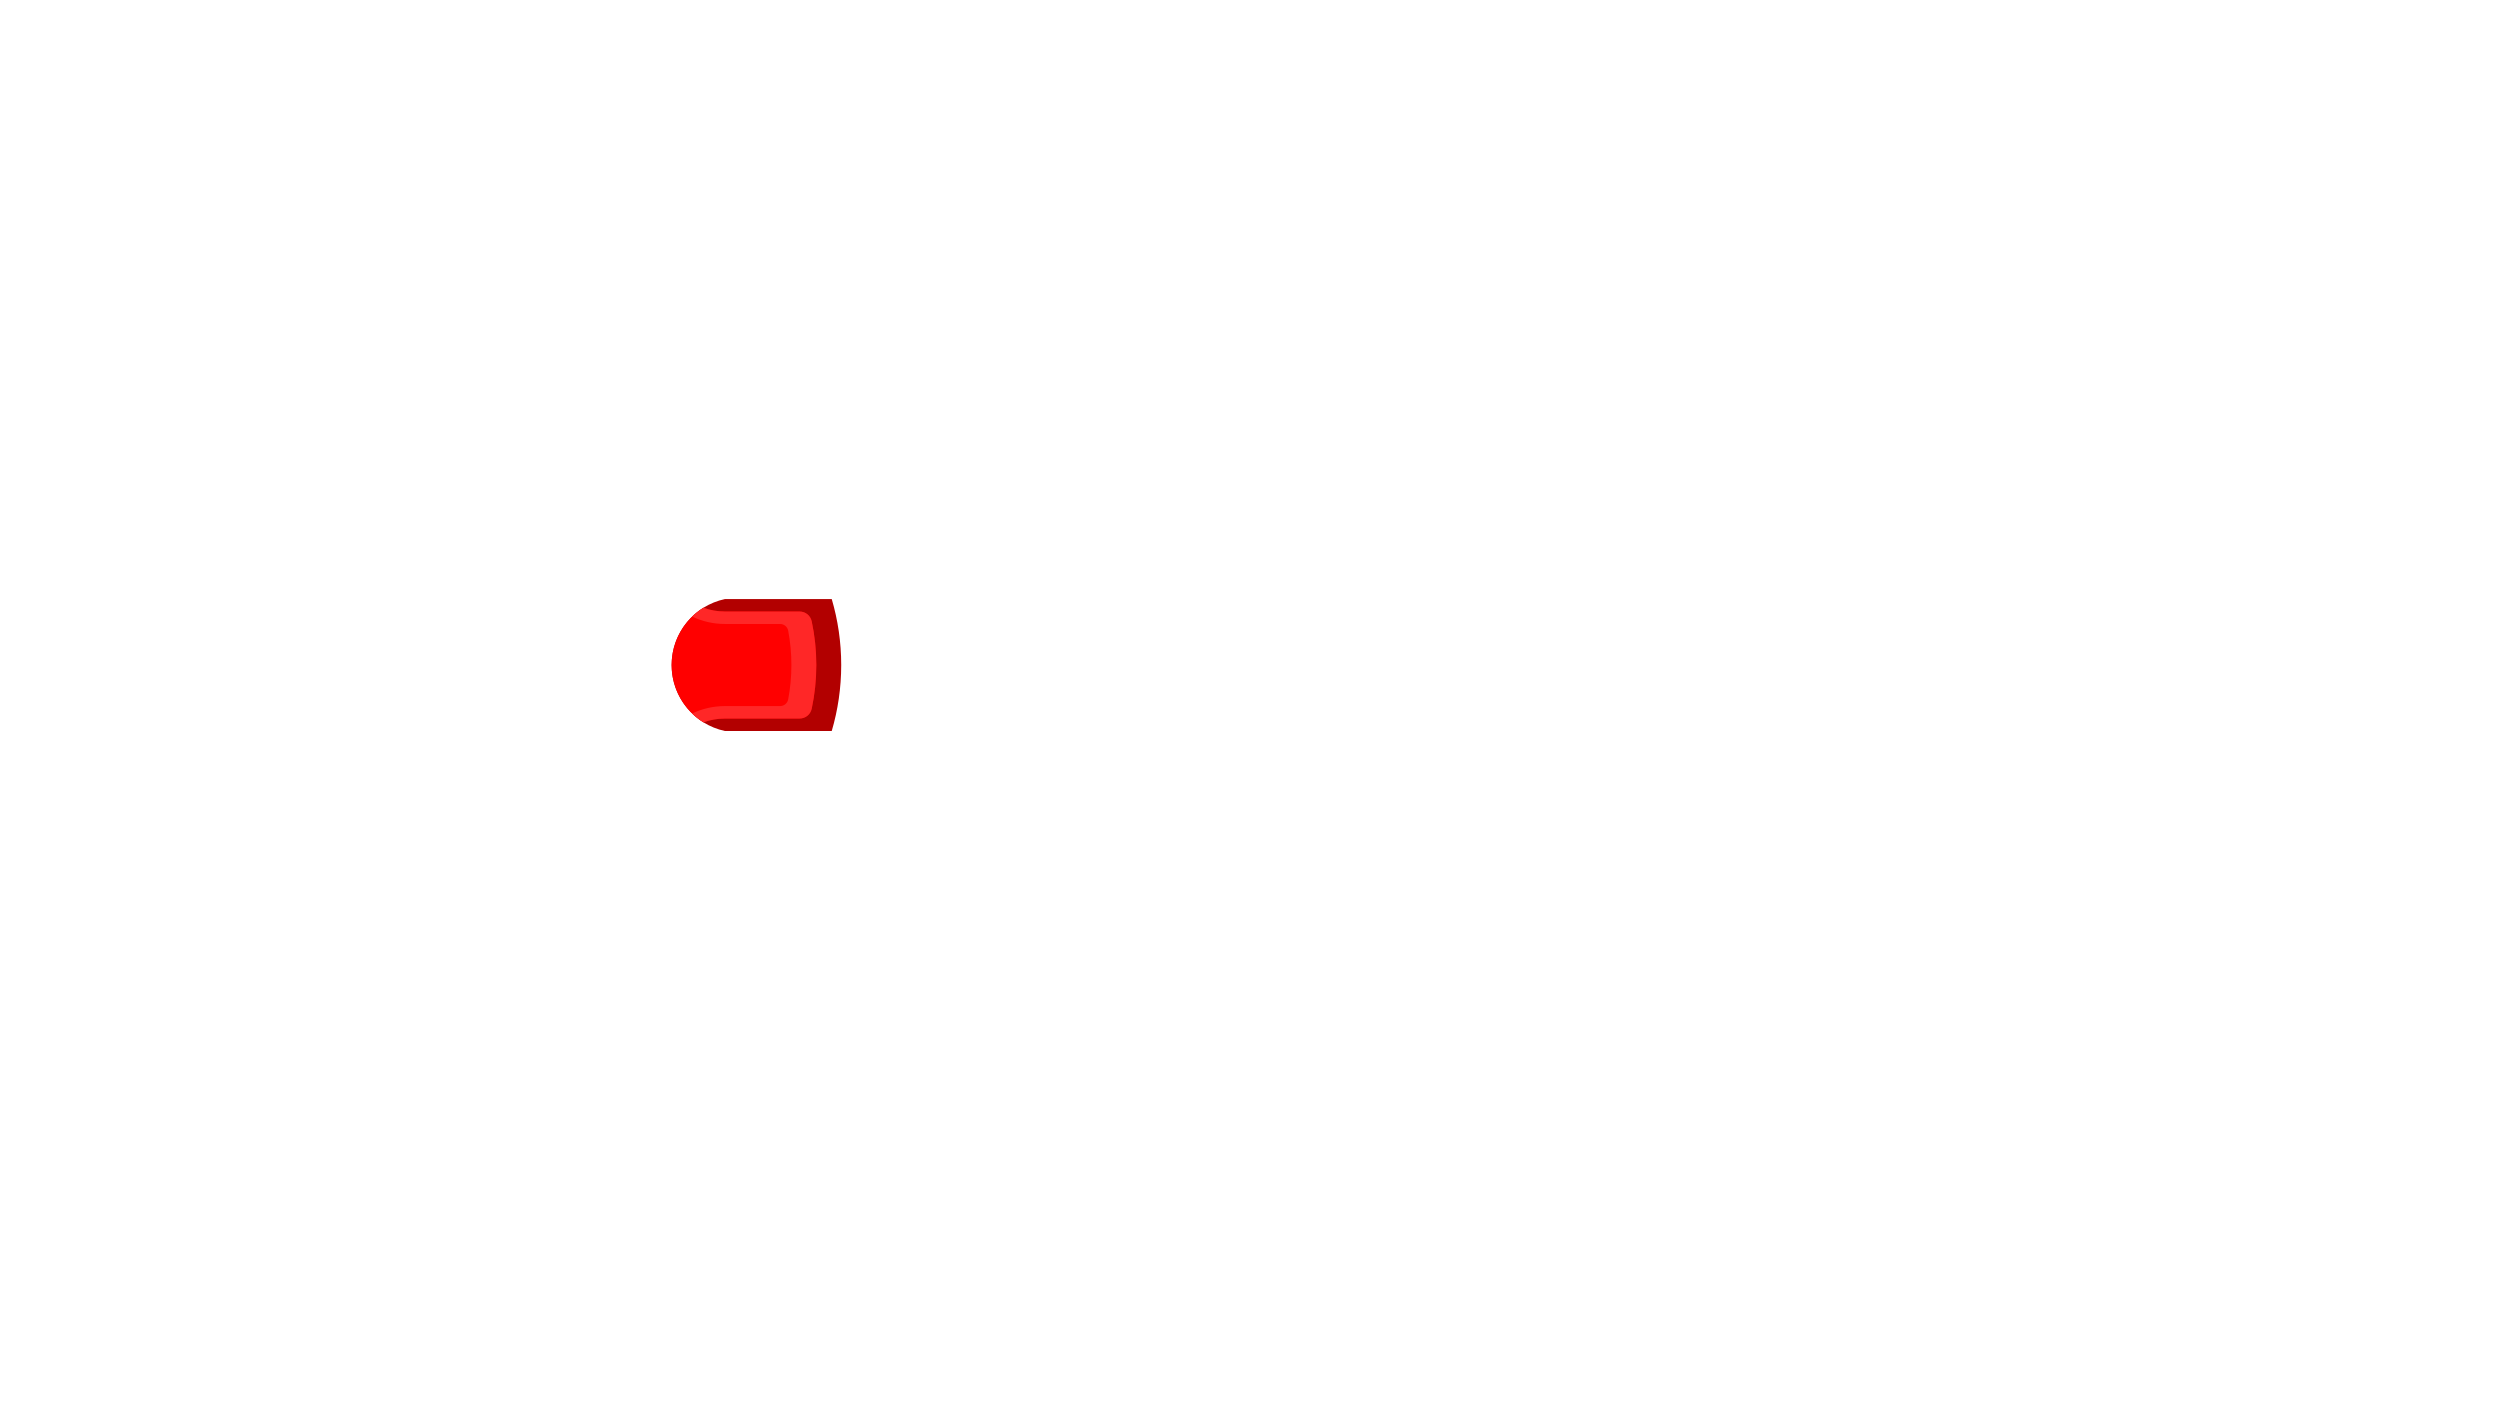
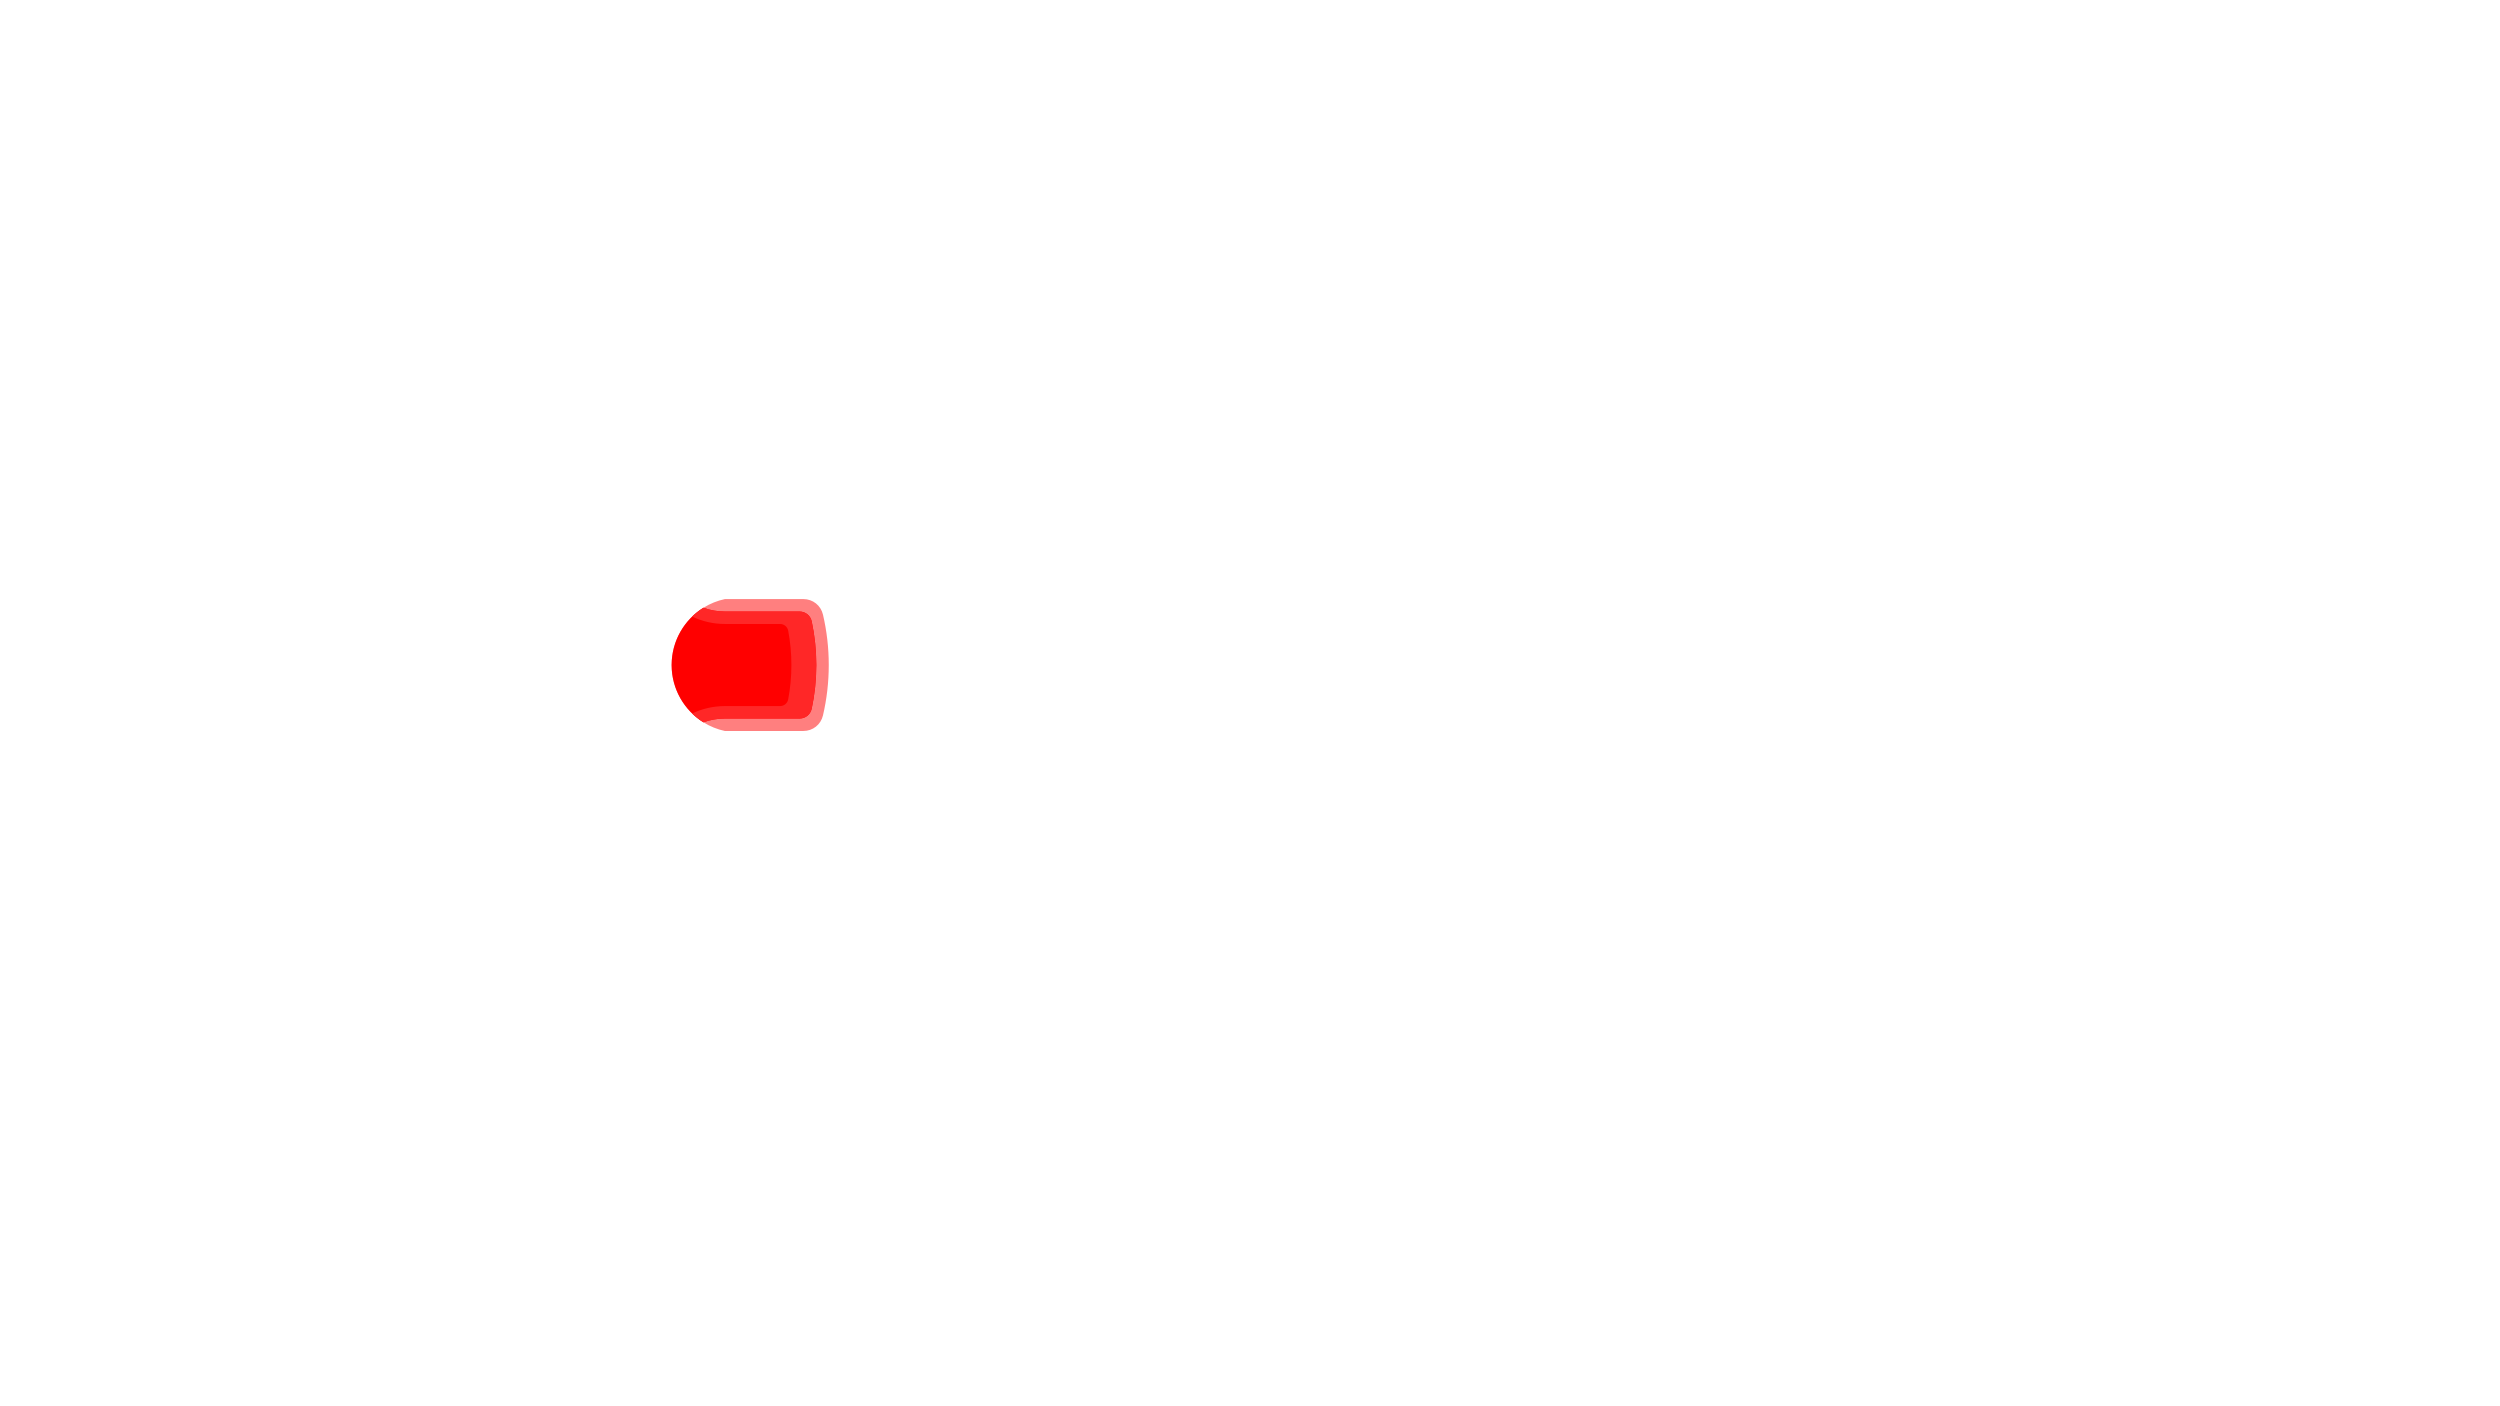
- <svg xmlns="http://www.w3.org/2000/svg" viewBox="0 0 562 316" xml:space="preserve" width="562px" height="316px" version="1.1" style="shape-rendering:geometricPrecision; fill-rule:evenodd; clip-rule:evenodd">
+ <svg xmlns="http://www.w3.org/2000/svg" xml:space="preserve" viewBox="0 0 562 316" width="562px" height="316px" version="1.1" style="shape-rendering:geometricPrecision; fill-rule:evenodd; clip-rule:evenodd">
  <defs>
    <style type="text/css">
-     .fil0 {fill:#B20000}
-     .fil2 {fill:red}
-     .fil3 {fill:#FF2727}
-     .fil1 {fill:#77828C}
+     .fil0 {fill:red;fill-opacity:0.502}
+     .fil1 {fill:red}
+     .fil2 {fill:#FF2727}
  </style>
  </defs>
  <g>
-     <path class="fil0" d="M162.961 134.671l24.015 0c1.384,4.702 2.129,9.677 2.129,14.827 0,5.15 -0.745,10.125 -2.129,14.828l-24.015 0 -0.015 0c-6.838,-1.471 -11.964,-7.549 -11.964,-14.826 0,-7.282 5.134,-13.365 11.979,-14.829z" />
-     <path class="fil1" d="M179.751 140.265l-0.006 -0.001c0.005,0.001 0.011,0.005 0.006,0.001z" />
-     <path class="fil1" d="M179.74 140.254c-0.008,-0.007 -0.001,0.002 0.001,0.009 0.013,0.002 0.006,-0.002 -0.001,-0.009z" />
-     <path class="fil2" d="M158.126 136.63c1.509,0.543 3.137,0.841 4.834,0.841l16.775 0c1.336,0 2.46,0.908 2.738,2.215 0.676,3.164 1.033,6.446 1.033,9.812 0,3.366 -0.357,6.649 -1.033,9.813 -0.278,1.306 -1.402,2.215 -2.738,2.215l-16.775 0c-1.698,0 -3.327,0.298 -4.838,0.843 -4.287,-2.68 -7.14,-7.441 -7.14,-12.869 0,-5.43 2.854,-10.192 7.144,-12.87z" />
-     <path class="fil3" d="M158.126 136.63c1.509,0.543 3.137,0.841 4.834,0.841l16.775 0c1.336,0 2.46,0.908 2.738,2.215 0.676,3.164 1.033,6.446 1.033,9.812 0,3.366 -0.357,6.649 -1.033,9.813 -0.278,1.306 -1.402,2.215 -2.738,2.215l-16.775 0c-1.698,0 -3.327,0.298 -4.838,0.843 -0.91,-0.57 -1.756,-1.233 -2.524,-1.976 2.229,-1.068 4.726,-1.666 7.362,-1.666l12.392 0c0.906,0 1.666,-0.63 1.834,-1.52 0.472,-2.497 0.72,-5.074 0.72,-7.709 0,-2.635 -0.247,-5.212 -0.72,-7.709 -0.169,-0.89 -0.928,-1.52 -1.834,-1.52l-12.392 0.001c-2.635,0 -5.131,-0.598 -7.359,-1.665 0.768,-0.744 1.613,-1.407 2.525,-1.975z" />
+     <path class="fil0" d="M162.961 134.671l17.629 0c2.133,0 3.932,1.426 4.417,3.504 0.849,3.637 1.298,7.428 1.298,11.323 0,3.896 -0.449,7.687 -1.298,11.323 -0.485,2.078 -2.283,3.505 -4.417,3.505l-17.644 0c-6.838,-1.471 -11.964,-7.549 -11.964,-14.826 0,-7.282 5.134,-13.365 11.979,-14.829z" />
+     <path class="fil1" d="M158.126 136.63c1.509,0.543 3.137,0.841 4.834,0.841l16.775 0c1.336,0 2.46,0.908 2.738,2.215 0.676,3.164 1.033,6.446 1.033,9.812 0,3.366 -0.357,6.649 -1.033,9.813 -0.278,1.306 -1.402,2.215 -2.738,2.215l-16.775 0c-1.698,0 -3.327,0.298 -4.838,0.843 -4.287,-2.68 -7.14,-7.441 -7.14,-12.869 0,-5.43 2.854,-10.192 7.144,-12.87z" />
+     <path class="fil2" d="M158.126 136.63c1.509,0.543 3.137,0.841 4.834,0.841l16.775 0c1.336,0 2.46,0.908 2.738,2.215 0.676,3.164 1.033,6.446 1.033,9.812 0,3.366 -0.357,6.649 -1.033,9.813 -0.278,1.306 -1.402,2.215 -2.738,2.215l-16.775 0c-1.698,0 -3.327,0.298 -4.838,0.843 -0.91,-0.57 -1.756,-1.233 -2.524,-1.976 2.229,-1.068 4.726,-1.666 7.362,-1.666l12.392 0c0.906,0 1.666,-0.63 1.834,-1.52 0.472,-2.497 0.72,-5.074 0.72,-7.709 0,-2.635 -0.247,-5.212 -0.72,-7.709 -0.169,-0.89 -0.928,-1.52 -1.834,-1.52l-12.392 0.001c-2.635,0 -5.131,-0.598 -7.359,-1.665 0.768,-0.744 1.613,-1.407 2.525,-1.975z" />
  </g>
</svg>
